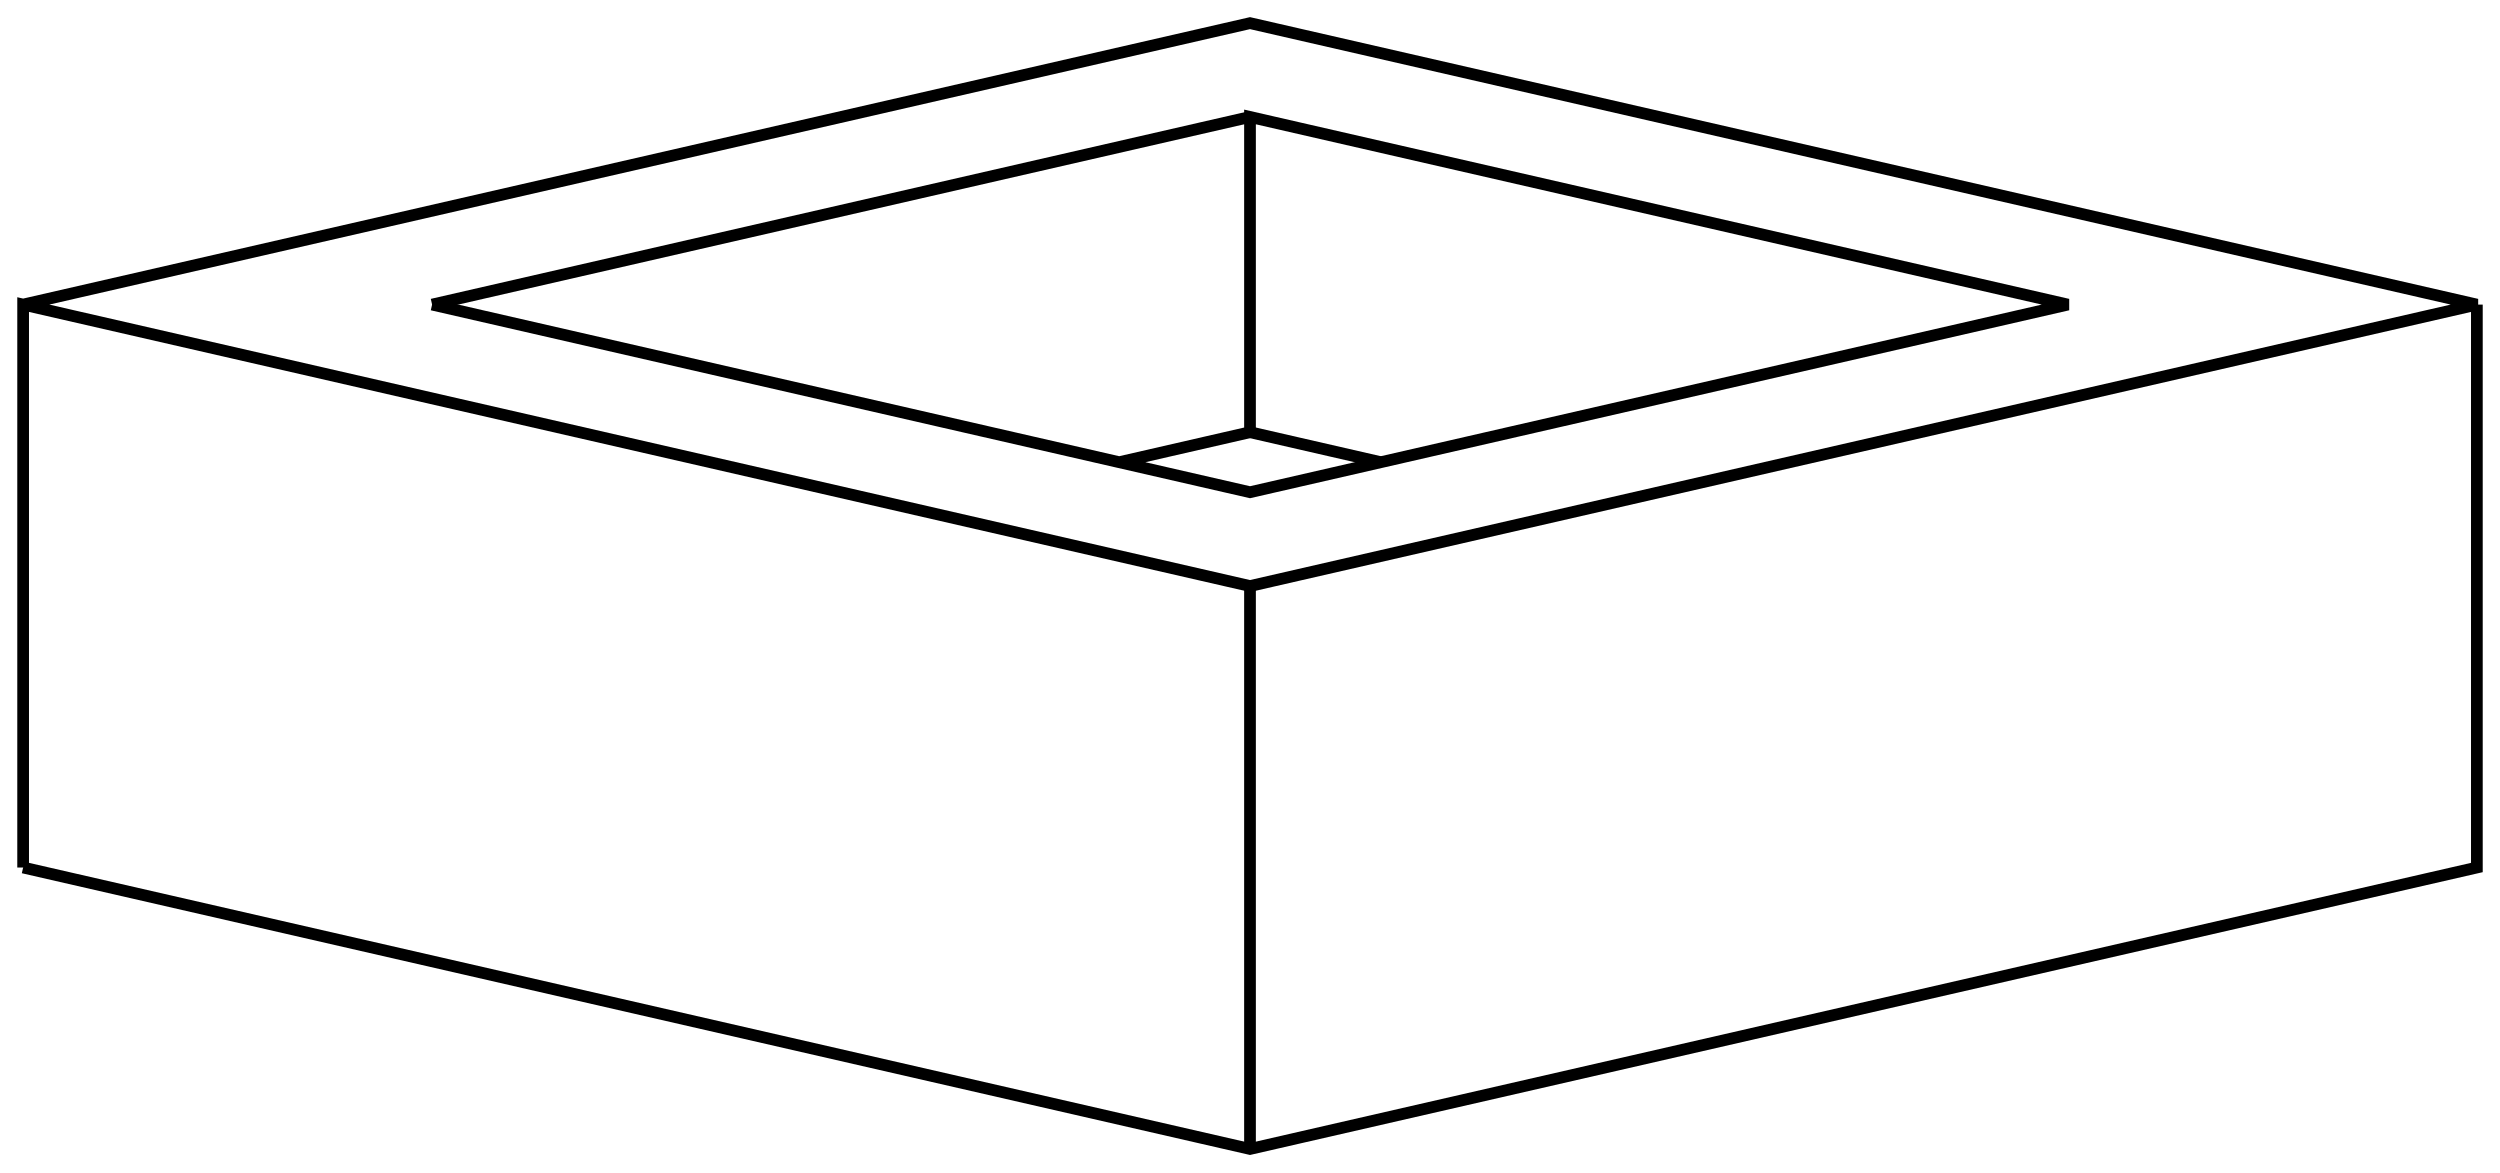
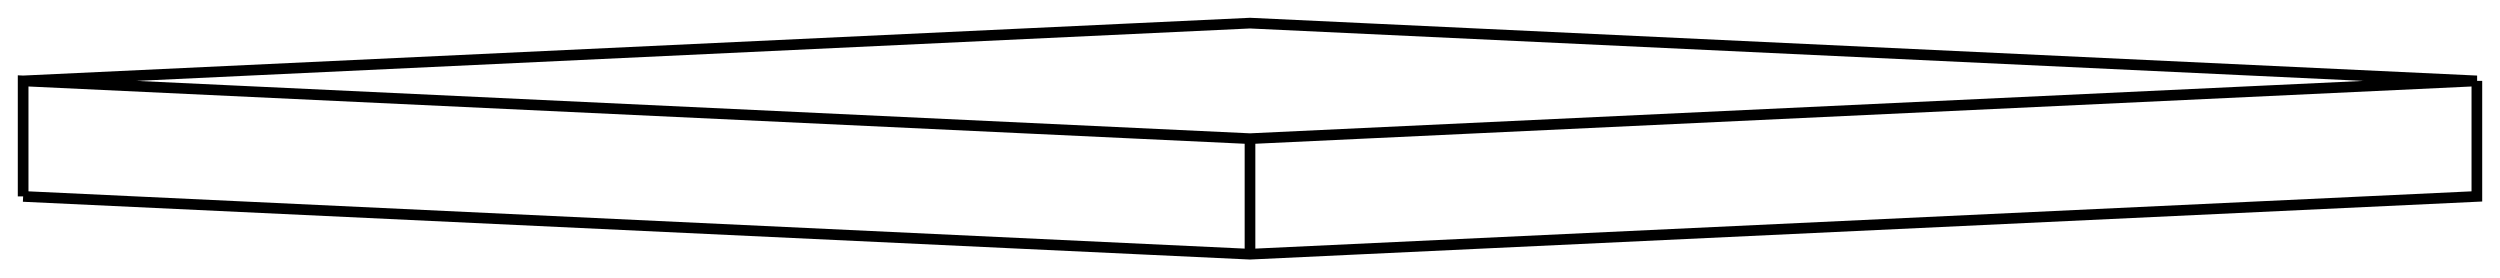
- <svg xmlns="http://www.w3.org/2000/svg" version="1.1" viewBox="-54.033 -25.333 108.066 50.666" fill="none" stroke="black" stroke-width="0.6%" vector-effect="non-scaling-stroke">
-   <path d="M -53.033 12.167 L -53.033 -12.167 L 0 0 L 53.033 -12.167 L 0 -24.333 L -53.033 -12.167" />
-   <path d="M 0 24.333 L 0 0" />
-   <path d="M -53.033 12.167 L 0 24.333 L 53.033 12.167 L 53.033 -12.167" />
-   <path d="M -35.355 -12.167 L 0 -4.056 L 35.355 -12.167 L 0 -20.278 L 0 -6.651 L -5.657 -5.353" />
-   <path d="M 0 -20.278 L -35.355 -12.167" />
-   <path d="M 5.657 -5.353 L 0 -6.651" />
+ <svg xmlns="http://www.w3.org/2000/svg" version="1.1" viewBox="-54.033 -5.994 108.066 11.989" fill="none" stroke="black" stroke-width="0.6%" vector-effect="non-scaling-stroke">
+   <path d="M -53.033 2.497 L -53.033 -2.497 L 0 0 L 53.033 -2.497 L 0 -4.994 L -53.033 -2.497" />
+   <path d="M 0 4.994 L 0 0" />
+   <path d="M -53.033 2.497 L 0 4.994 L 53.033 2.497 L 53.033 -2.497" />
</svg>
